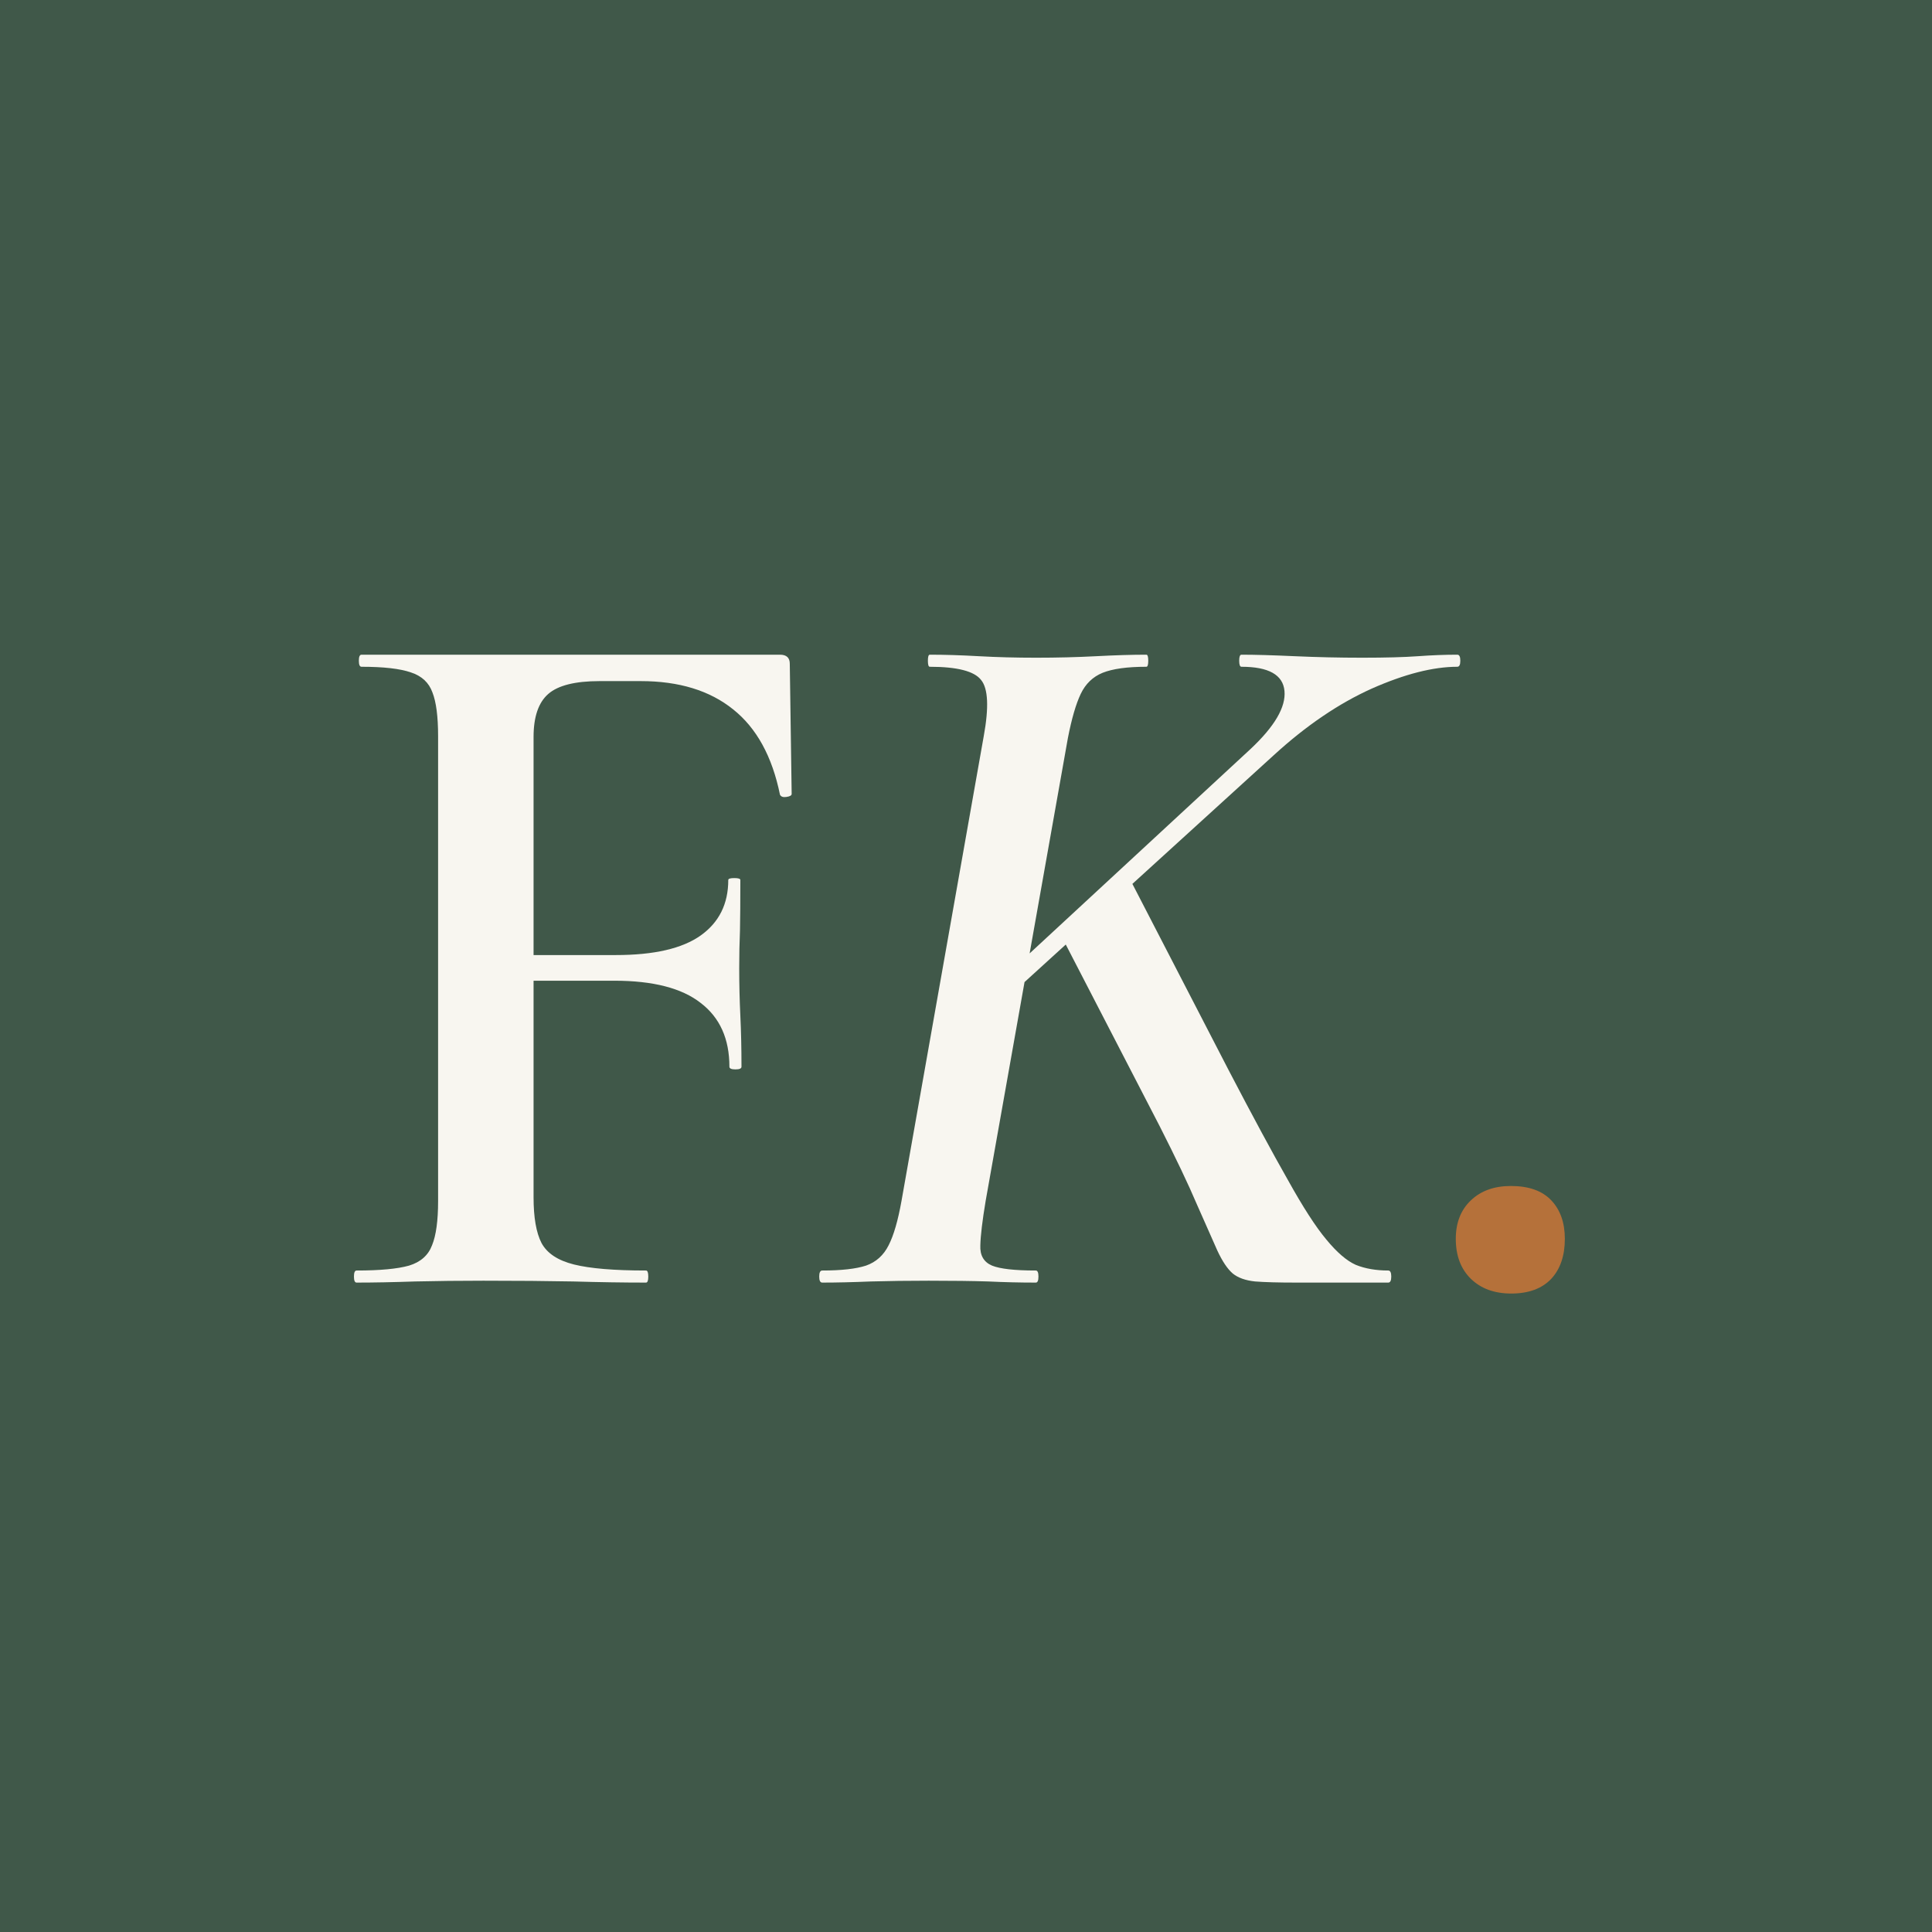
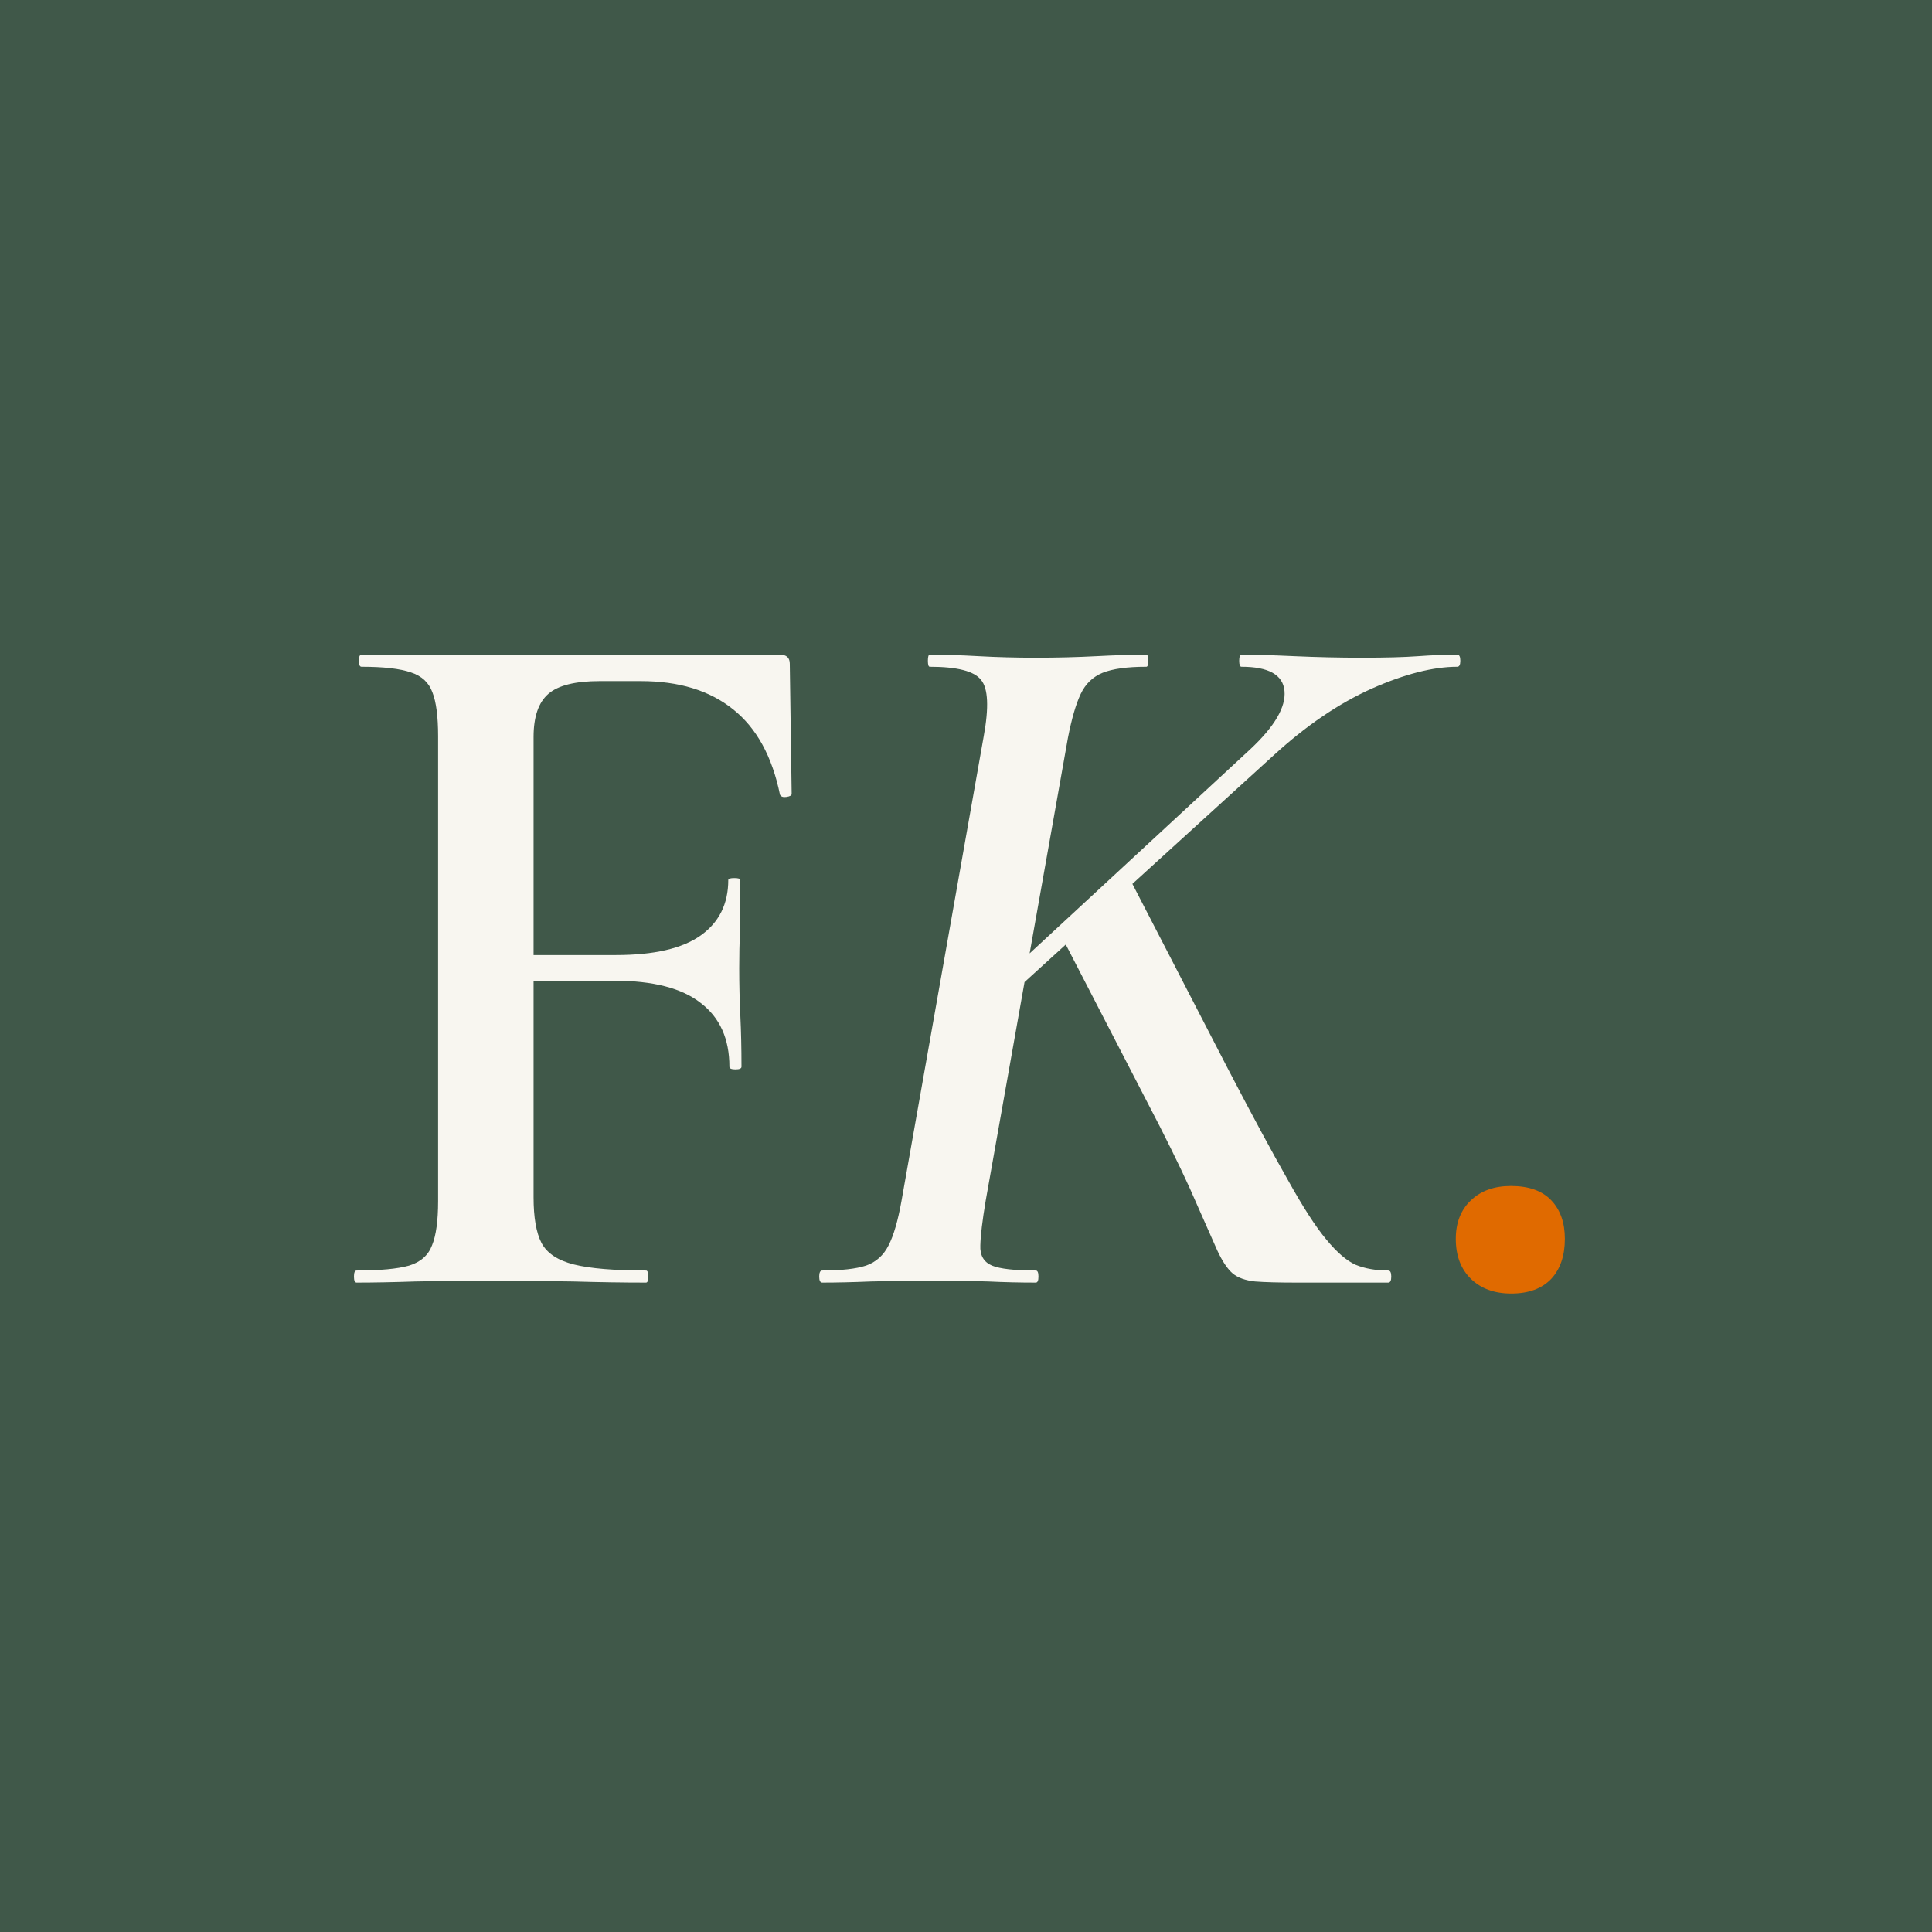
<svg xmlns="http://www.w3.org/2000/svg" viewBox="0 0 512 512" role="img" aria-label="FitKat">
  <rect width="512" height="512" fill="#405849" />
  <g transform="translate(84.7 339.9)">
    <path fill="#f8f6f0" d="M9.8 0Q9.1 0 9.1 -1.6Q9.1 -3.2 9.8 -3.2Q19.1 -3.2 23.7 -4.5Q28.3 -5.9 29.8 -9.9Q31.4 -13.8 31.4 -21.6V-144.8Q31.4 -152.6 29.9 -156.4Q28.5 -160.3 24.2 -161.7Q19.9 -163.2 11.1 -163.2Q10.4 -163.2 10.4 -164.8Q10.4 -166.4 11.1 -166.4H122Q124.6 -166.4 124.6 -164L125.1 -129.5Q125.1 -128.9 123.7 -128.7Q122.4 -128.5 122 -129.3Q118.9 -144.5 109.6 -151.9Q100.3 -159.4 85.1 -159.4H74.2Q64.5 -159.4 60.6 -156Q56.7 -152.6 56.7 -144.6V-22.6Q56.7 -14.6 58.8 -10.5Q61 -6.4 67.4 -4.8Q73.8 -3.2 86.5 -3.2Q87.1 -3.2 87.1 -1.6Q87.1 0 86.5 0Q77.6 0 67.2 -0.3Q56.8 -0.5 43.4 -0.5Q34.1 -0.5 25.3 -0.3Q16.6 0 9.8 0ZM108.6 -57.2Q108.6 -68.3 101 -74.1Q93.5 -80 78.1 -80H44.6V-86.8H78.5Q93.7 -86.8 101 -92Q108.3 -97.2 108.3 -106.7Q108.3 -107.2 109.9 -107.2Q111.5 -107.2 111.5 -106.7Q111.5 -98 111.4 -93.3Q111.2 -88.5 111.2 -83.3Q111.2 -76.9 111.5 -70.7Q111.8 -64.5 111.8 -57.2Q111.8 -56.5 110.2 -56.5Q108.6 -56.5 108.6 -57.2Z" />
    <path fill="#f8f6f0" d="M133.2 0Q132.4 0 132.4 -1.6Q132.4 -3.2 133.2 -3.2Q140.8 -3.2 144.8 -4.5Q148.8 -5.9 150.8 -9.9Q152.8 -13.8 154.2 -21.6L176 -144.8Q178.1 -156.3 175.3 -159.7Q172.6 -163.2 161.7 -163.2Q161.2 -163.2 161.2 -164.8Q161.2 -166.4 161.7 -166.4Q167.6 -166.4 174.7 -166Q181.8 -165.6 189.9 -165.6Q198.2 -165.6 205.8 -166Q213.4 -166.4 219.1 -166.4Q219.6 -166.4 219.6 -164.8Q219.6 -163.2 219.1 -163.2Q211.5 -163.2 207.5 -161.6Q203.6 -160 201.7 -156Q199.8 -152 198.3 -144.3L176.5 -21.6Q175.2 -13.8 175.1 -9.9Q174.9 -5.9 178.2 -4.5Q181.4 -3.2 189.8 -3.2Q190.5 -3.2 190.5 -1.6Q190.5 0 189.8 0Q183.5 0 177.2 -0.3Q170.8 -0.5 161.4 -0.5Q153.3 -0.5 146.1 -0.3Q138.9 0 133.2 0ZM258.9 0Q251.7 0 247.9 -0.3Q244.1 -0.7 242 -2.4Q239.9 -4.2 237.9 -8.5Q236 -12.8 232.5 -20.7Q229.1 -28.7 222.6 -41.5L196.7 -91.6L214.6 -107.2L240.9 -56.3Q250.5 -37.9 256.6 -27.2Q262.6 -16.4 266.8 -11.4Q271 -6.3 274.6 -4.7Q278.3 -3.2 283.2 -3.2Q284 -3.2 284 -1.6Q284 0 283.2 0Q273.6 0 267.7 0Q261.8 0 258.9 0ZM171.8 -72.1 246.7 -141.4Q256.3 -150.4 255.7 -156.8Q255.1 -163.2 244.3 -163.2Q243.7 -163.2 243.7 -164.8Q243.7 -166.4 244.3 -166.4Q249.6 -166.4 258.4 -166Q267.3 -165.6 276.3 -165.6Q285.6 -165.6 291.1 -166Q296.6 -166.4 301.5 -166.4Q302.3 -166.4 302.3 -164.8Q302.3 -163.2 301.5 -163.2Q291.9 -163.2 278.8 -157.4Q265.7 -151.5 252.9 -139.8L178.2 -71.8L171.8 -72.1Z" />
-     <path fill="#b5713a" d="M315.8 2.9Q309.1 2.9 305.1 -1Q301.1 -4.9 301.1 -11.6Q301.1 -18 305.1 -21.8Q309.1 -25.6 315.7 -25.6Q322.8 -25.6 326.4 -21.8Q330 -18 330 -11.6Q330 -4.9 326.4 -1Q322.7 2.9 315.8 2.9Z" />
+     <path fill="#e06a00" d="M315.8 2.9Q309.1 2.9 305.1 -1Q301.1 -4.9 301.1 -11.6Q301.1 -18 305.1 -21.8Q309.1 -25.6 315.7 -25.6Q322.8 -25.6 326.4 -21.8Q330 -18 330 -11.6Q330 -4.9 326.4 -1Q322.7 2.9 315.8 2.9Z" />
  </g>
</svg>
